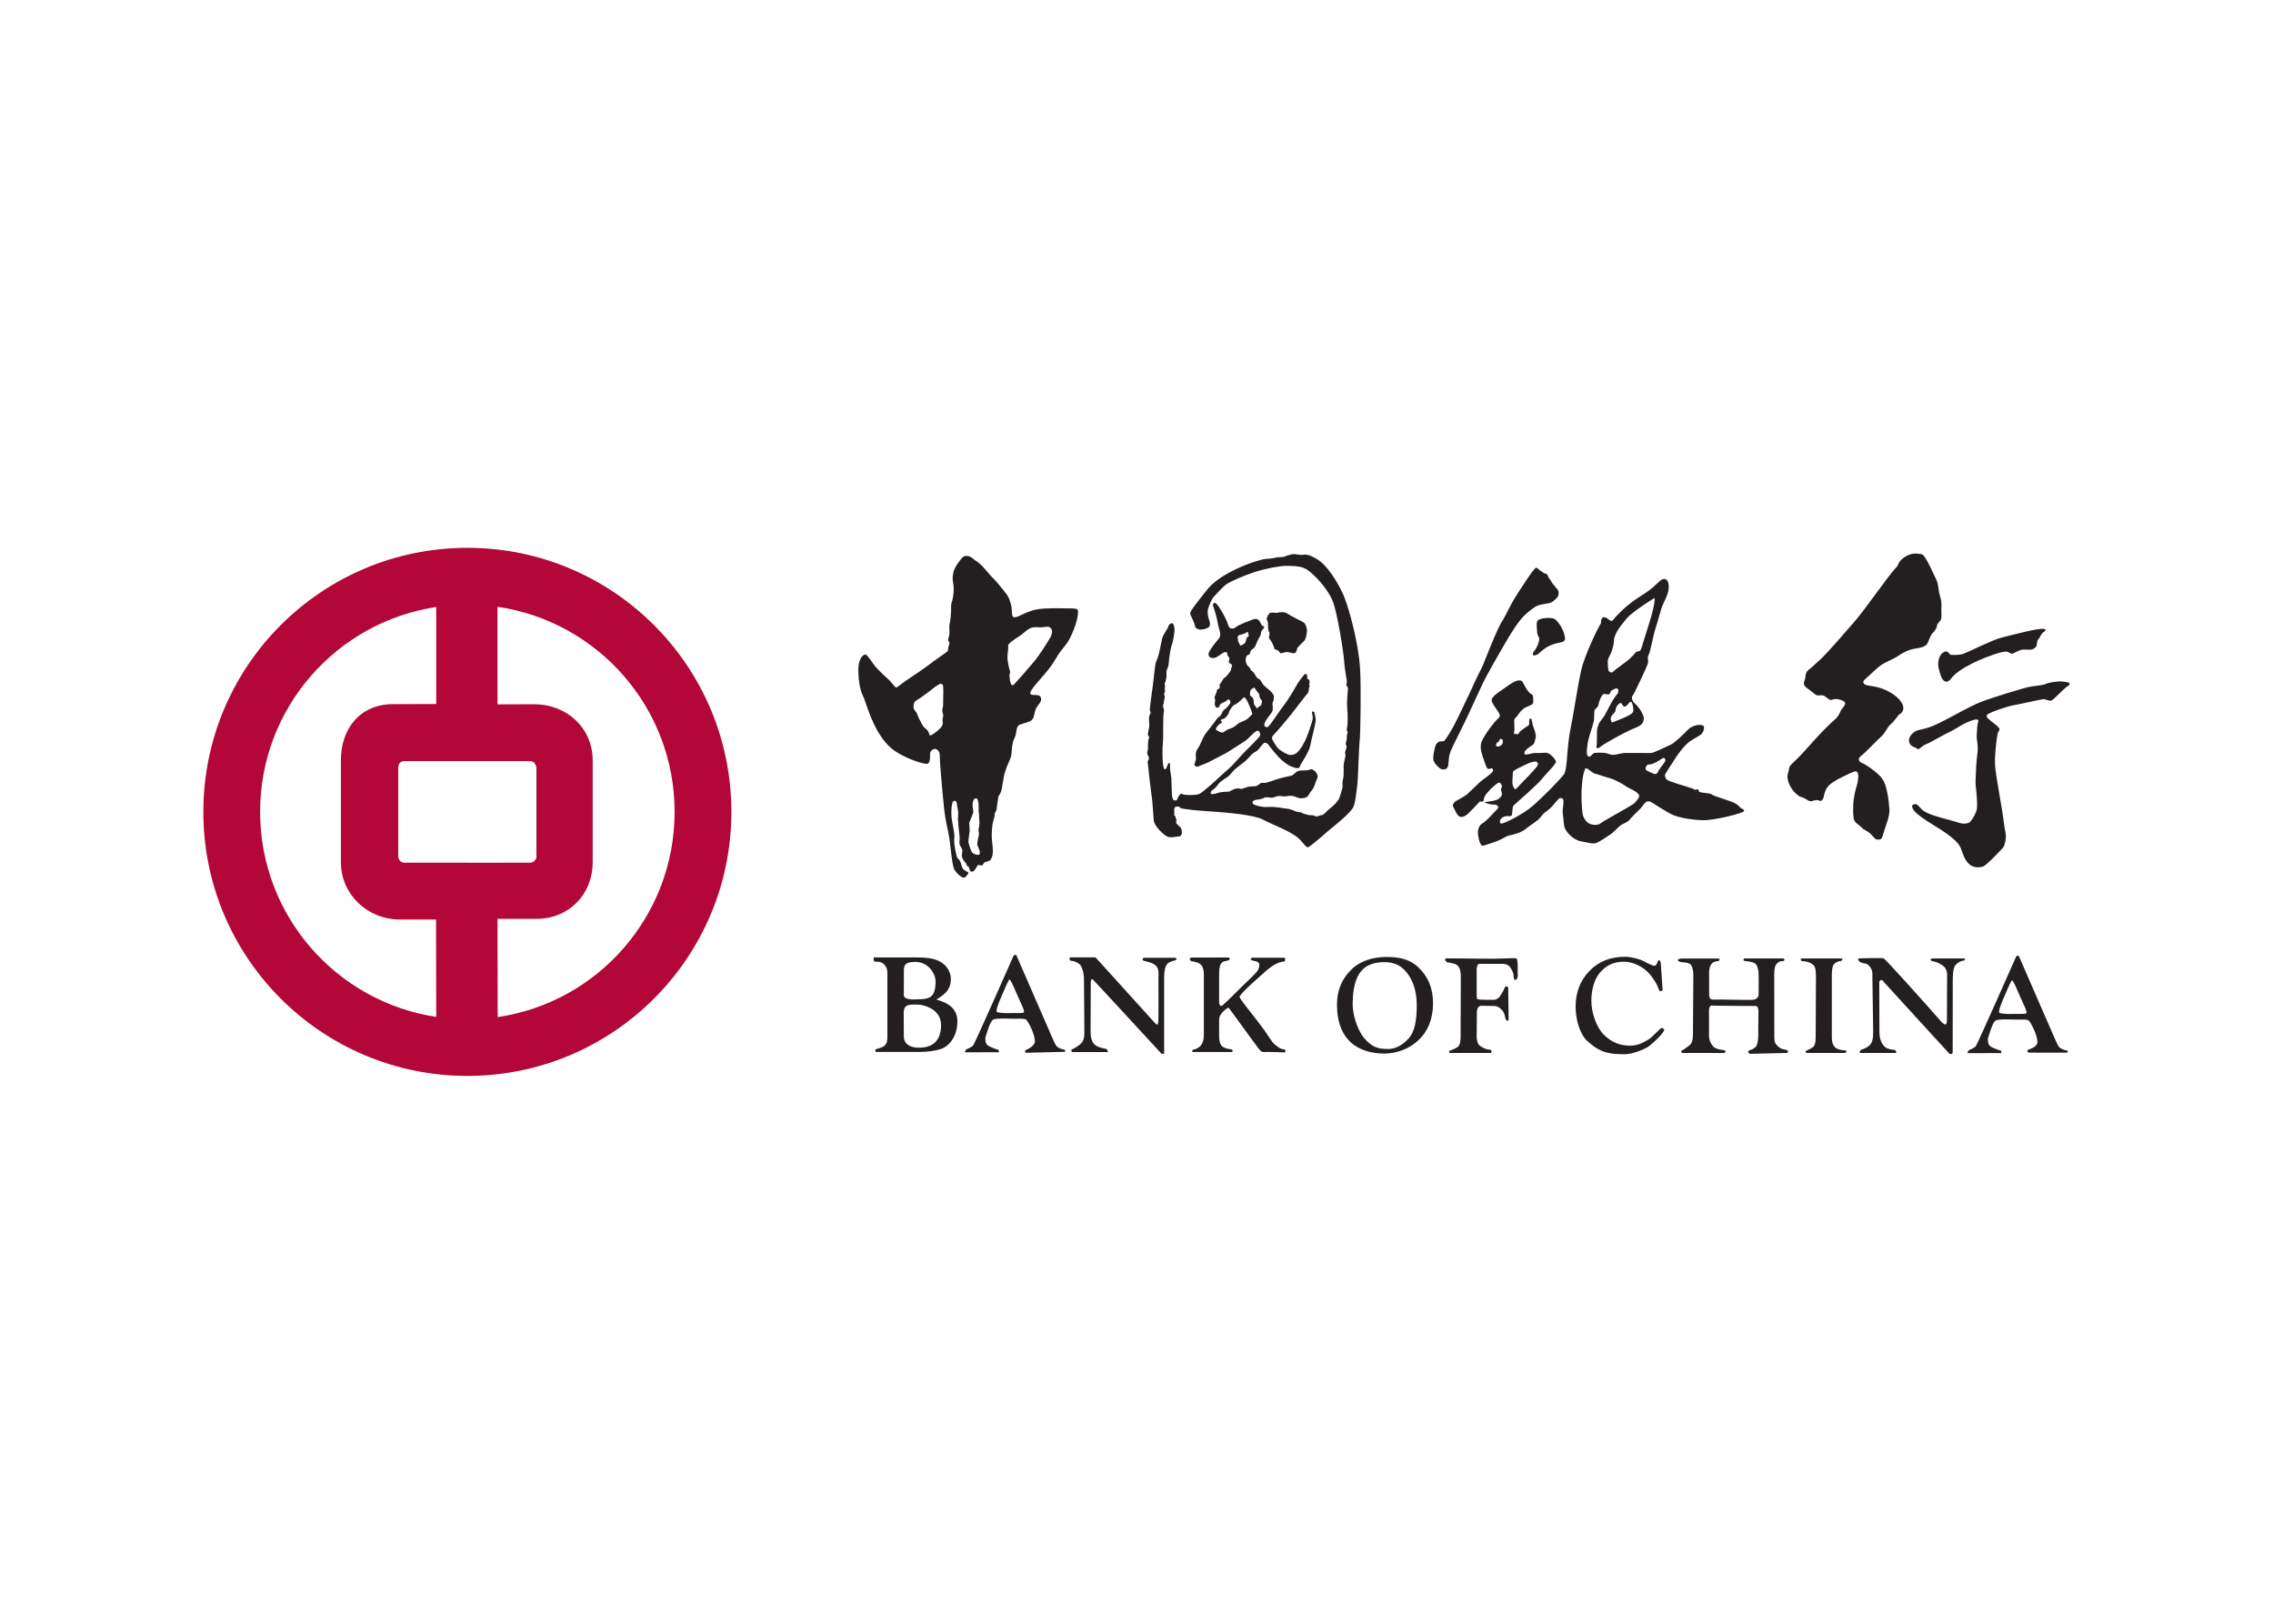
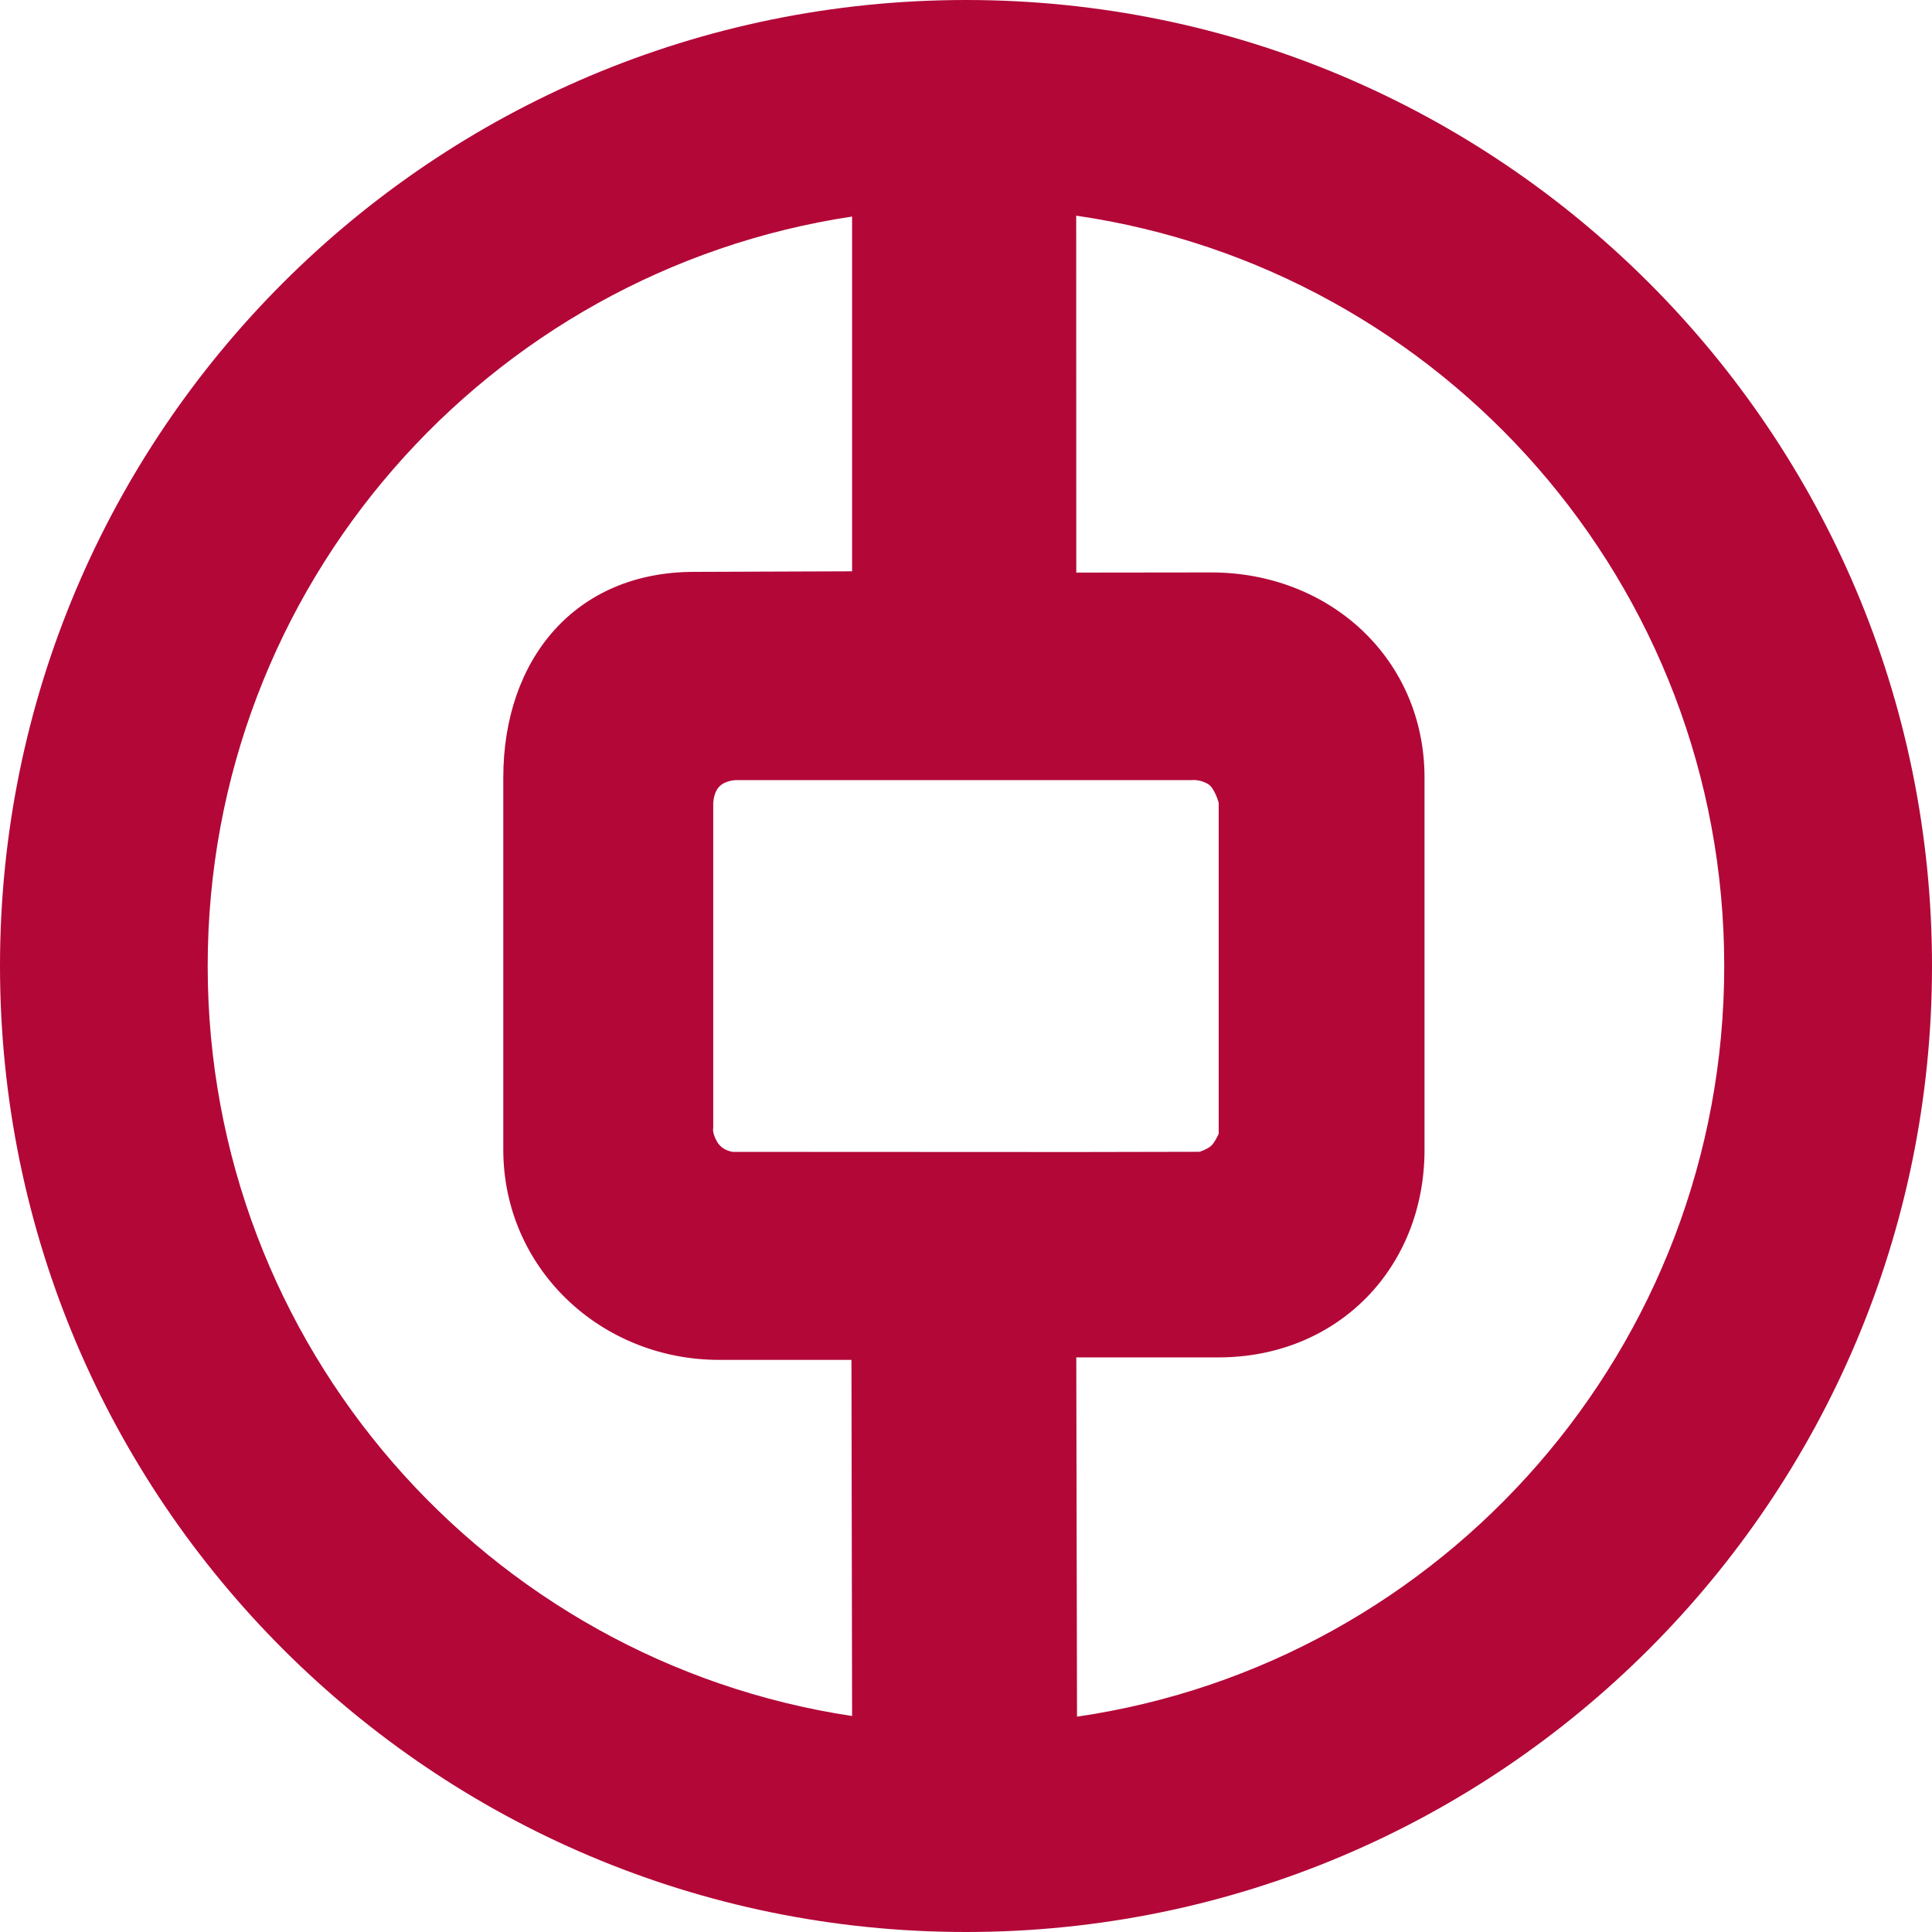
- <svg xmlns="http://www.w3.org/2000/svg" clip-rule="evenodd" fill-rule="evenodd" viewBox="0 0 560 400">
-   <clipPath id="a">
-     <path clip-rule="evenodd" d="m0 0h560v400h-560z" />
-   </clipPath>
-   <clipPath id="b">
-     <path clip-rule="evenodd" d="m50 134.956h460v130.088h-460z" />
-   </clipPath>
-   <path d="m0 0h560v400h-560z" fill="none" />
-   <g clip-path="url(#a)">
-     <g clip-path="url(#b)">
-       <path d="m115.146 134.956c-35.927 0-65.047 29.116-65.047 65.043 0 35.925 29.12 65.045 65.047 65.045 35.923 0 65.045-29.12 65.045-65.045 0-35.927-29.122-65.043-65.045-65.043zm-51.061 65.043c0-25.594 18.829-46.765 43.388-50.463v23.889l-10.637.037c-7.997 0-12.848 5.871-12.848 13.861v25.038c0 7.994 6.553 14.16 14.545 14.16l8.899.003.041 23.981c-24.559-3.705-43.388-24.917-43.388-50.506zm35.357 12.519s-.711-.073-1.065-.69c-.347-.606-.253-.927-.253-.927v-21.721s-.035-.769.386-1.236c.396-.443 1.13-.462 1.13-.462h30.706s.49-.068 1.056.242c.485.26.759 1.284.759 1.284v22.29s-.274.619-.534.835c-.249.212-.752.378-.752.378l-8.126.015zm23.175 38.029-.047-24.191h9.582c7.997 0 13.869-6.001 13.869-13.994v-25.038c0-7.99-6.371-13.825-14.363-13.825l-9.088.009-.004-24.032c24.685 3.595 43.637 24.845 43.637 50.524 0 25.669-18.913 46.95-43.586 50.547z" fill="#b30738" />
-       <path d="m484.692 259.441.287-.657c.193-.198 1.338-.494 1.806-1.079.443-.582 9.972-22.143 9.972-22.143l.584-.148 8.749 20.093c.584 1.324.98 2.217 1.316 2.541.351.308 1.227.684 1.816.737.35.027.147.536.147.536l-9.614-.014s-.637-.487 0-.734c.391-.152 1.936-.622 2.186-1.603.105-.434-.099-1.462-.541-2.635-.306-.826-1.178-2.64-1.665-2.986-.437-.306-2.247-.142-3.91-.191-1.514-.044-3.52-.101-4.153.242-.797.427-1.668 3.739-1.857 4.255-.174.499 0 1.662.439 2.006.735.572 2.2 1.025 2.733 1.175l.148.584zm14.554-9.851c.246-.319-.661-2.114-1.516-4.009-.633-1.414-1.707-4.16-2.051-4.054-.244.071-1.123 2.246-1.806 3.81-.738 1.688-1.631 3.802-1.276 4.152.211.213 1.861.347 3.229.296 1.568-.054 3.199.104 3.42-.195zm-267.573 4.729c.511-2.505-.051-4.156-1.513-5.379-.698-.582-2.554-1.465-4.063-1.465-2.078 0-3.445-.197-3.445 2.12l.023 5.653c0 3.171 3.961 2.834 3.961 2.834 3.228 0 4.646-1.861 5.036-3.763zm62.52 4.202c.036.043 1.224-.296 1.766-1.127.284-.439.633-1.039.633-2.538v-14.959c0-.93-.287-1.825-.683-2.201-.382-.377-.991-.773-2.344-.876 0 0-1.032-.64 0-.927l9.039-.021s.834.261.104.653c-.654.345-1.229.099-1.752.687-.364.409-.584 1.206-.598 2.477v7.39c0 .294.286.727.39.736.485.049.782-.552 1.028-.683.98-.833 2.489-2.462 3.86-3.765 2.456-2.337 3.696-3.553 4.106-4.108.538-.729.641-1.758.347-2.102-.347-.389-1.079-.389-1.714-.586 0 0-.586-.392.095-.633h8.067s.293.731-.147.927c-1.116.103-1.527.34-2.197.685-.643.328-1.978 1.261-3.127 2.394 0 0-5.897 5.073-5.674 5.673.342.925 3.747 4.913 6.061 8.109.992 1.377 1.977 3.093 2.543 3.525.547.395 1.414 1.221 2.15 1.221.854 0 .442.781.442.781s-4.59-.171-5.377-.099c-.541.049-1.187-.93-1.187-.93-1.792-2.345-6.932-9.53-7.316-9.973-.198-.145-2.301 1.419-2.35 2.742v4.348c0 1.306.305 1.97.683 2.35.636.631 2.244.829 2.244.78.743.196.248.688.248.688h-9.727c0 .001-.34-.49.387-.638zm-30.136.01c.659-.253 1.862-1.008 2.327-1.526.439-.517.775-.97.775-2.838 0 0-.099-11.338-.099-13.001 0-1.369-.481-3.179-1.117-3.666-.643-.493-1.401-.798-2.202-.83 0 0-.632-.686.051-.833h6.109l14.474 15.987s.56.699.875.538l.134-.777c.064-1.225.014-10.629.014-10.629 0-1.01.193-2.133-.491-2.917-.875-1-2.617-1.178-3.13-1.368-.391-.146-.391-.587.048-.731h7.725c.538.046.151.586.151.586-.881.244-1.739.437-2.15.976-.489.634-.742 1.587-.742 3.456v18.626h-.647s-15.893-17.266-16.849-18.219c-.435-.44-.584.145-.584.734 0 .584-.043 11.877-.043 11.877 0 1.938.389 3.128 1.625 3.778.481.253 1.725.565 2.282.668.242.051.364.752.364.752h-8.899c-.001-.002-.236-.554-.001-.643zm-26.365.701.287-.661c.198-.195 1.348-.49 1.81-1.076.439-.589 9.968-22.146 9.968-22.146l.593-.148 8.751 20.094c.582 1.319.968 2.217 1.316 2.54.345.311 1.221.685 1.806.736.354.028.152.537.152.537l-9.734.243s-.338-.536.296-.78c.395-.152 1.764-.832 2.004-1.812.112-.437-.099-1.465-.538-2.635-.307-.828-1.169-2.643-1.658-2.986-.438-.307-2.253-.144-3.913-.192-1.518-.048-3.523-.102-4.152.244-.8.428-1.675 3.735-1.86 4.25-.175.502 0 1.663.437 2.004.74.575 2.202 1.03 2.739 1.174l.145.588zm14.564-9.853c.237-.322-.665-2.111-1.514-4.006-.643-1.419-1.711-4.166-2.058-4.061-.247.079-1.123 2.248-1.811 3.812-.74 1.695-1.626 3.804-1.267 4.158.212.207 1.862.338 3.227.294 1.566-.057 3.202.105 3.423-.197zm-21.752-7.467c.019-1.576-.903-3.03-1.913-3.874-.585-.487-1.707-1.075-2.979-1.075-1.761 0-2.92.242-2.92 1.907l-.017 6.205c-.145 1.467 3.368 1.095 3.368 1.095 2.944 0 4.409-.406 4.461-4.258zm-14.817 16.593c1.175-.324 2.037-.613 2.399-1.063.389-.487.524-.796.542-2.118v-15.662c-.008-.938-.25-1.476-.791-2.064-1.051-1.147-2.299-.393-2.488-.83-.147-.326-.104-.915-.104-.915h9.86c2.822 0 4.689.122 6.371.966 1.272.637 2.789 2.148 2.789 4.427 0 3.152-2.543 4.269-3.566 5.003 1.954.538 5.178 1.665 5.178 5.331 0 3.809-2.102 6.209-4.105 6.841-1.375.441-3.091.702-5.05.717h-11.036v-.633zm141.721.209c0 .069 1.22-.391 1.758-.829.387-.319.684-.965.684-2.497l.051-14.809c0-1.238-.155-1.81-.59-2.496-.441-.673-1.517-.828-2.785-1.026 0 0-.924-.683-.273-.964-.072-.012 6.858.037 10.196.085 3.425.055 6.837-.278 7.187-.048.442.296.207 3.587.293 4.205.046.34-.219 1.037-.538 1.076-.391.048-.485-.651-.485-1.076 0-.882-.746-1.9-.929-2.151-.472-.625-1.372-.749-1.805-.749h-5.262c-.467 0-.602-.009-.76.163-.12.158-.322.547-.34 1.028v6.497c0 .391.019.945.241 1.028.546.193 4.057.148 4.057.148.593 0 1.276-.59 1.474-.927.302-.529.808-1.166 1.073-1.96.149-.436.927-.781.927.199 0 .616.103 7.626.103 7.626-.395.539-.734-.146-.734-.146-.265-1.36-.501-1.852-.934-2.296-.408-.446-1.028-.98-1.909-.98l-3.026-.044c-1.125-.101-1.173 1.121-1.224 1.56l-.049 6.26c.049.631.198 1.477.59 1.853.395.345 1.395 1.053 2.734 1.174.644.051.198.769.198.769h-10.172c0-.001-.49-.328.249-.673zm-24.348-19.99c2.164-2.068 5.296-2.966 8.459-2.981 3.163 0 5.785.495 7.963 2.588 2.341 2.251 3.557 5.036 3.576 8.801 0 3.813-1.23 6.923-3.671 9.189-2.165 2.009-5.219 3.203-8.315 3.219-3.3 0-6.463-.89-8.648-3.123-2.201-2.266-3.013-5.304-3.03-8.899 0-3.744 1.295-6.509 3.666-8.794zm3.031 17.009c1.94 2.206 3.28 2.686 5.961 2.686 1.861 0 3.733-1.094 5.185-2.828 1.221-1.467 1.81-4.059 1.81-7.876 0-3.833-1.06-6.386-2.493-8.161-1.663-2.055-3.464-2.524-5.525-2.54-2.095 0-4.202.536-5.576 2.099-1.496 1.707-2.175 4.433-2.196 8.165 0 3.697 1.755 7.235 2.834 8.455zm122.652 2.789c0 .05 1.565-.49 2.153-1.367.363-.554.599-1.077.599-2.935l-.208-14.615c-.099-1.127-.947-1.914-1.318-2.105-.487-.244-1.287-.187-1.715-.537 0 0-.978-.728-.148-.88-.062.025 5.916-.193 5.997.025.652.416 9.99 10.778 13.855 15.228 1.272 1.512 1.759 1.268 1.706-.198l.053-10.946c0-1.566-.785-2.109-1.122-2.351-.714-.507-1.376-.878-2.547-1.084 0 0-.976-.331 0-.65h7.677c.538-.026.538.416 0 .561-.683 0-1.507.553-1.95 1.071-.449.521-.669 1.685-.669 3.54l-.023 17.875c-.045.833-.831.394-.831.394s-14.562-15.891-16.298-17.832c-.023-.019-.269-.503-.692-.196-.263.188-.296.281-.269.717l.044 11.981c0 1.927.662 2.983 1.227 3.567.364.379.963.695 2.25.83.782-.045.64.775.64.775l-8.945.008c.002.002-.153-.684.534-.877zm-13.588.238c.343-.092 1.083-.499 1.518-.826.41-.329.639-.979.655-2.356l.073-15.096c-.05-.98-.05-2.153-.535-2.641-.713-.709-1.509-1.011-2.96-1.084 0 0-.612-.331 0-.65h9.708c.777.126-.104.65-.104.65-.778.01-1.405.42-1.707.792-.445.533-.427 1.63-.495 2.445v15.584c0 1.359.454 2.16.887 2.503.407.311.901.564 2.344.686.928.145 0 .631 0 .631l-9.384-.006c-.736-.236 0-.632 0-.632zm-30.502-.091c-.062.007 1.46-.989 1.803-1.371.346-.359.637-.964.637-2.491l.099-14.571c0-1.255-.255-1.959-.541-2.442-.34-.589-1.136-.678-2.442-.78 0 0-1.861-.443-.147-.882h9.14c.984.048.154.627.154.627-.739.01-1.327.255-1.695.705-.327.418-.651 1.164-.58 2.459v5.154s-.071 1.224.998 1.173c1.571-.07 8.593.133 9.677.051 1.276-.097 1.517-.879 1.517-1.468.05-1.464 0-4.76 0-4.76 0-1.256-.336-2.213-.71-2.609-.382-.372-1.221-.598-2.533-.704-.913-.135-.278-.65-.278-.65l9.728.009s.49.552-.292.651c-.784-.051-1.103.305-1.495.694-.381.38-.57 1.19-.57 2.459l.014 15.518c0 1.274.25 1.679.637 2.055.376.341.796.935 2.097 1.077.683.096.98.779.198.828l-8.899.198s-1.173-.538.148-.98c0 .051 1.026-.339 1.421-.975.256-.428.439-1.564.439-2.348 0 0 .051-5.424.051-6.261 0-.581-.198-1.363-.98-1.219 0 0-9.538-.025-10.315-.099-.538-.045-.884.244-.884 1.272v6.16c0 1.27.682 2.311 1.076 2.689.383.361 1.088.71 2.4.832 1.124.148.287.732.287.732l-10.398-.008c.001-.001-.596-.528.238-.725zm-9.733-21.901c1.24.644 2.25 1.168 2.79 1.125.335-.035.61-.715.727-1.125.544-.736.738.584.738.54l.435 6.594s-.435.642-.877 0c-.462-1.565-1.687-3.286-2.54-4.202-1.273-1.371-3.572-2.744-6.017-2.788-2.781-.048-4.711 1.094-6.157 2.884-1.224 1.516-1.956 4.061-1.956 6.7 0 3.123 1.325 6.748 3.181 8.505 1.8 1.706 3.728 2.569 6.258 2.59 1.819 0 2.847-.495 4.397-1.371.877-.478 2.066-1.77 3.126-2.782.633-.538.98.195.98.195.099.534-1.922 2.645-3.567 3.958-1.226.98-4.403 2.105-6.014 2.105-3.779 0-5.962-.197-9.29-3.18-1.879-1.688-2.929-5.182-2.95-8.531 0-3.423 1.089-6.295 3.247-8.629 2.272-2.443 5.228-3.66 8.907-3.66 1.27 0 3.365.436 4.582 1.072m-96.021-67.354c.152-.288.192.245.915 1.037.726.787.279 1.03.711 1.665.431.645.435.302.326 1.035-.101.727-.245.58-.892 1.109-.639.521-.098.287-.729-.352-.623-.643-.076-1.564-.699-2.109-.63-.543-.678-.543-.526-1.419.158-.876.739-.674.894-.967zm-2.471 2.41c.297-.191.822.694 1.203 1.626.372.931.378.733.707 1.764.331 1.032.237.54-.603 1.504-.844.971-1.962.855-3.096 1.867-1.136 1.012-1.626.713-2.654 1.433-1.033.72-.885.479-1.757.127-.876-.352-.822-.601-.228-1.324.589-.723.494-.334.935-.718.443-.388-.53-.446-.043-.832.495-.382.438.151 1.229-.713.793-.872.557-1.024.853-1.555s.646-1.161 1.485-1.545c.834-.378 1.678-1.443 1.969-1.634zm6.424-20.805c.292-.141.93-.131 1.609-.029.4.065-.297-.102 1.418-.177.876-.037 1.362.408 2.14.856 1.819 1.053 3.097 1.421 3.487 1.997.334.485.59 1.437.461 2.152-.104.581-.163 1.704-.908 2.329-.637.543-1.01 1.038-1.329 1.353-.301.29-.189 1.165-.706 1.355-.633.238-1.118-.205-1.895-.215-.836-.014-1.475.467-1.716.218-.175-.179-.364-.478-.67-.688-.291-.2-.724-.055-.777-.402-.089-.54-.768-1.974-1.29-2.502-.194-.198.296-1.226.023-1.565-.293-.347-.238-.883-.284-1.223-.043-.356-.04-.653-.034-1.026.005-.34-.45-.886-.23-1.32.152-.288.377-.956.701-1.113zm-7.907 6.145c-.18-.929.891-.669 1.871-1.196.986-.527.491-.387.779.395.285.787-.295.05-.552 1.12-.251 1.07-.251.876-.943 1.358-.688.473-.589-.056-.919-.599-.335-.544-.047-.148-.236-1.078zm-11.716-5.894c-.198-.458 1.002-2.04 4.169-6.001 2.815-3.517 8.663-5.851 11.064-6.695.513-.184 2.21-.678 2.795-.802.441-.091 2.219-.167 2.637-.309.835-.28 2.236-.179 2.494-.31.609-.292 1.253-.458 1.961-.61.814-.172 1.852.267 2.587.128 1.429-.264 2.553.55 3.352.971 2.762 1.45 5.777 6.562 6.913 9.455 1.137 2.893 3.474 11.024 3.882 17.668.265 4.267.104 15.421-.06 17.13-.296 3.043-.42 10.189-.633 11.556-.252 1.649-.443 4.489-1.041 5.506-1.106 1.879-5.598 5.23-6.569 6.113-.788.726-4.186 3.683-4.581 3.658-.49-.035-1.06-1.04-2.125-2.077-1.895-1.855-6.835-3.599-8.921-4.745-2.047-1.131-8.758-1.755-12.859-2.013-2.925-.181-7.408-.575-7.553-.92-.161-.386-.485-.252-.929-.259-.4-.002-.44.488-.538.677-.155.291.193.149.039.979-.161.828.235.294.324.98.095.688.387.395.134 1.026-.246.633 1.017 1.088 1.249 1.774.281.814.267 1.857-.605 1.895-.947.043-1.775.416-2.785.064-.734-.255-3.242-2.528-3.369-3.95-.113-1.209-.279-4.008-.377-4.882-.18-1.559-.765-5.669-.93-7.722-.177-2.054-.372-1.616.026-2.442.401-.823-.623-.947-.27-2.05.256-.784-.07-2.285.382-3.263.203-.439-.323-.439-.283-.885.061-.589.113-.976.265-1.558.122-.448.06-.977.023-1.807-.039-.83-.034-1.172.32-1.756.211-.361-.193-.541-.136-1.266.032-.424.541-4.246.75-5.705.217-1.453.535-5.335.805-5.846.75-1.405 1.178-4.571 1.485-5.695.325-1.182 1.362-2.242 1.602-3.154.104-.386.735-.719.985-.567.336.202.475 1.229.471 1.614-.009.571-.386 3.038-.63 3.556-.306.63-.629 2.913-.674 3.264-.094.608-.117 1.315-.17 1.752-.058.44-.355 1.024-.508 1.507l-.021 1.61c-.15.535-.103.881-.356 1.313-.237.419.135.831-.014 1.174-.189.42.184.832-.111 1.313-.31.503.206.616.035 1.27-.208.784-.171 1.416-.369 1.8-.197.389.369.902.175 1.617-.255.973-.08 6.497-.231 7.611-.164 1.117-.108 4.632.024 5.271.094.439.132 1.318.523 1.27.485-.053.57-1.633 1.041-1.544.297.053.104.954.18 1.56.136 1.128.046.168.315 2.153l.142 4.202c.184.686.083 1.315.814 1.325.633.009.396-.484.894-1.109.493-.632.526-.724.93-.43.339.249 2.729.227 3.512.094 1.012-.181 1.715-1.017 2.413-1.534.835-.623 4.091-3.708 5.722-5.104.738-.63 2.771-3.041 3.563-3.813 1.31-1.276 3.337-3.385 3.652-3.76.25-.291.354-.681.066-1.221-.17-.327-.434-.396-.778-.203-.844.471-1.922 1.877-2.762 2.408-1.467.923-3.314 2.173-4.332 2.776-1.127.665-2.752 1.428-3.78 2.001-1.33.745-2.822 1.226-3.046 1.332-.489.241-.664.384-1.119.032-.387-.294-.269-.119.112-1.364.258-.828-.399-1.73.528-2.921.593-.773 1.155-2.766 2.097-3.926.335-.418 2.155-2.686 2.527-3.291.302-.48.899-.747.989-.91.302-.592.675-1.314.849-1.411.617-.321 1.236-1.237 1.329-1.35.207-.232.284-.384.159-.776-.051-.149-.362-.694-.734-.252-.391.481-1.122.618-1.419.812-.551.355-.405 1.021-.943 1.061-.791.062-.718-1.229-.617-1.663.126-.513-.283-.642-.035-1.178.581-1.225.41-1.359.562-1.598.147-.246.282-.058.588-.433.199-.246-.184-.587.058-.881.503-.584.646-1.284 1.145-1.598.541-.332 1.483-1.59 1.582-1.928.125-.419.166-.844.31-1.27l-.724-.494c-.242-.297-.042-.49.058-1.026.055-.29-.524-.644-.52-1.03.005-.442-.046-.635-.58-.593-.538.04-1.711 1.255-2.649 1.433-.984.181-1.758-.514-1.254-1.48.62-1.205 2.084-2.95 2.38-3.296.441-.494.356-.963.311-1.453-.046-.502-.499-1.615-.649-2.795-.086-.683-.831-3.215-.982-3.521-.094-.195-.315-.803.256-1.024.246-.096.731.447 1.064.939.509.744 1.294 2.116 1.528 2.608.296.61.58 1.233.713 1.714.092.347.329.982.819 1.04.48.05.782.006 1.079-.283.502-.49 3.103-1.512 4.218-1.902.538-.187.835-.283 1.41.069.328.195.722 1.327.915 1.423.395.209.584.157.48.449-.067.191 0 .093-.492.677-.499.577-.064.78-.554 1.56-.502.771-.907 1.835-1.109 2.318-.193.473-.642.676-.985 1.019-.4.387-.26.922-.452 1.019-.614.296-.599.202-.792.625-.197.433-.305 1.113.175 2.003.235.44.674.541.764.886.18.655.63.642.872.985.409.596.333.558.57.939.436.685.382.397.922.788.336.245.619 1.035 1 1.431.635.642 1.451 1.138 2.031 1.83.467.555.482.836.424 1.323-.089.823.093.343-.207.922-.221.435-.014 1.026-.019 1.319-.004.54-.008.926-.354 1.414-.352.481-1.339 1.739-1.541 2.224-.168.403-.305.823-.108 1.021.264.276.48.398.826.161.625-.44 2.479-3.483 4.066-5.518.848-1.081 2.591-3.97 2.991-4.745.408-.796 1.639-2.294 1.886-2.613.148-.193.585-.189.679.154l.034.835c.136.262.485.101.535.538.04.442.086.637-.061.876-.113.189.273.29.044.685-.203.343.036 1.027-.509 1.655-.777.894-2.687 3.428-3.474 4.45-1.088 1.403-4.26 5.168-4.75 5.604-.269.229-.593.743-.453 1.067.237.541 1.145 2.062 1.678 2.507.688.573 2.126 1.438 2.765 1.451.75.009 1.244-.211 1.518-.422 1.18-.916 2.128-2.904 2.532-3.876.561-1.349 1.471-4.131 1.523-4.563.083-.686-.227-1.424-.174-1.667.069-.3.489-.237.584.06.122.39.23 1.124.319 1.611.157.813-1.078 4.966-1.294 6.378-.265 1.707-2.325 4.618-2.503 5.049-.104.239-.058.63-.548.67-.57.055-.777-.107-1.117-.203-1.268-.36-2.332-1.251-3.145-1.995-.824-.74-2.75-3.107-2.992-3.502-.174-.295-.814-.738-1.111-.495-.537.434-1.338 1.635-1.734 1.927-.303.225-.897.458-1.231.813-.494.532-1.085 1.21-1.674 1.737-.442.393-2.323 1.78-2.667 2.118-.541.532-1.188 1.399-1.583 1.687-.395.29-1.72 1.1-2.116 1.54-.443.483-1.069 1.47-1.585 1.686-.342.14-.786.719-.451 1.017.339.296 1.47-.218 2.2-.358.581-.111 1.467-.132 2.106-.171.386-.032.75-.442 1.661-.715.791-.233 1.32.112 1.663.02.426-.115.687-.283 1.375-.471.765-.207 1.806-.074 2.245-.262.315-.14.302-.239.89-.626.382-.25.893-.018 1.316-.128.862-.226 1.713-.493 2.55-.801.811-.296 3.43-.933 3.82-.976.373-.042.935-.866 1.571-1.103.81-.301 2.351-.024 2.983-.404.377-.226 1.24.271 1.644.998.529.934-.067 1.412-.212 1.948-.39 1.343-.758 1.946-1.202 2.427-.451.48-.608 1.357-1.338 1.55-.842.207-1.281.331-2.197-.081-1.649-.755-2.539-.032-3.51-.236-1.45-.313-2.008.413-2.691.351-.34-.023-1.438-.206-1.755-.016-.95.549-1.713.416-2.351.605-.534.156-.735.673-.448.922.504.427 2.182.855 3.553.773 2.192-.127 3.8.34 4.681.402 1.312.087 2.233.805 2.871.814.718.006 1.02.352 1.748.556.485.139 1.069.311 1.607.263.59-.041 1.033.402 1.264.308.885-.329.887-.251 1.373-.373.391-.09 1.186-1.113 1.724-1.489.694-.482 2.126-1.832 2.422-2.658.31-.841.41-1.212.711-2.286.264-.902-.127-.973.228-2.434.314-1.262-.005-3.316.248-4.096l.256-1.171c.207-.591.004-1.03-.032-1.265l.405-1.315c.004-.339-.378-.64-.125-1.319.313-.857.067-1.759.313-2.046.249-.292-.277-.782-.128-1.224.228-.66.246-3.372.103-4.779-.167-1.76.096-4.152.16-5.03.031-.446-.574-.785-.376-1.173.274-.529-.028-1.366-.118-2.05-.121-.913-.409-2.59-.448-3.616-.064-1.756-1.705-11.969-2.751-14.579-1.463-3.682-5.378-7.534-6.976-8.237-1.527-.673-3.507-.581-4.77-.597-.979-.014-4.453.535-7.537 1.517-2.742.877-5.67 2.234-6.626 2.8-1.129.669-2.412 2.217-3.262 3.082-.904.944-1.14 2.065-1.393 2.571-.695 1.41.009 3.175.154 3.662.232.832.025 1.418-.315 1.561-.764.315-.439.334-1.86.511-.464.058-1.317-.354-1.36-.697-.107-.848-.85-2.26-1.227-3.138m216.173 17.768c-.818.447-3.312 3.228-3.949 3.513-.616.276-1.503-.403-2.044-.315-1.424.223-4.812 1.035-7.196 1.472-2 .365-5.332 1.607-6.222 2.072-.637.331-.661.785-.305 1.118 1.209 1.136 2.223 1.683 2.803 2.426.39.504-.207.727-.364 1.558-.193 1.009-.849 5.793-.542 8.387.273 2.264 1.459 9.078 1.773 10.955.269 1.663.509 3.936.721 4.791.299 1.199-.136 3.319-.58 3.804-1.635 1.771-4.205 4.386-4.892 4.623-1.035.359-2.395.311-3.361-.481-1.258-1.031-1.724-2.901-2.101-3.877-.65-1.684-2.499-2.965-3.812-3.908-2.301-1.667-7.362-4.236-8.12-6.051-.109-.257-.284-.789.257-.976 1.014-.356 1.499.899 2.178 1.394 1.279.941 2.376 1.2 3.301 1.502 1.45.481 4.052 1.122 4.668 1.327 1.477.49 2.236.715 3.365.338.764-.257 2.034-2.661 2.098-3.689.143-2.484-.424-5.422-.362-6.641.182-3.507.104-4.163.472-6.826.271-1.951-.25-3.419-.188-4.296.073-1.091.082-2.687.381-3.46.249-.653-.551-.619-1.117-.453-2.696.796-3.954 2.047-6.284 3.142-1.621.762-4.519 2.536-5.702 2.955-.821.302-1.481 1.447-1.962 1-.545-.503-1.318-.356-1.79-1.242-.695-1.29.42-2.482 1.309-3.008 1.17-.694 2.241-.264 5.83-2.026 3.583-1.762 7.466-4.106 10.359-5.24 2.83-1.115 10.539-3.427 11.666-3.666 1.117-.244 3.566-.464 3.958-.636 1.518-.666 2.889-.646 3.375-.737.675-.13 1.655.114 2.244.168.71.073.917.556.135.984zm-30.453-8.423c1.035-.527 1.313.696 1.658.702 1.018.011 1.94.128 3.222-.297.977-.336 7.165-3.431 9.266-3.945 3.602-.871 8.625-2.283 10.377-2.169.591.04.633.449.04.785-.66.378-.844 1.308-1.387 1.835-.352.346-.207 1.415-.514 1.799-.354.473-.885.724-1.518.715l-1.705-.018c-.725-.009-2.171.913-2.7 1.039-.193.046-.692-.375-1.164-.501-1.118-.303-5.365 1.384-7.009 2.107-1.715.764-4.765 2.266-6.293 3.881-.593.625-1.2 1.793-2.162 1.242-.881-.499-1.239-2.507-1.473-3.387-.204-.765-.101-3.043 1.362-3.788zm-5.512-24.084c.925.157 2.632 4.326 3.589 6.193.306.608.508 1.579.692 3.134.089.733.755 2.109.584 3.767-.081.826.161 2.317-.129 3.019-.207.488-.988.964-.992 1.652-.01.405-.652 1.308-1.048 1.692-.626.601-1.008 2.195-1.407 2.719-.741.963-2.622.931-3.966 1.314-.985.284-2.169.907-3.2 1.623-1.028.722-2.884 1.364-4.171 2.242-.984.672-3.006 2.698-3.6 3.178-.411.329-1.114.886-.457 1.459.678.596 2.582.273 5.156 1.429 1.699.763 3.194 1.803 4.057 3.222.718 1.177.363 2.207-.423 2.681-.633.381-1.063 1.518-2.419 2.652-.689.579-1.188 2.053-2.285 2.995-.839.722-3.876 3.955-5.034 4.82-.637.485-.628 1.283.419 1.665.97.355 3.983 2.48 4.977 3.919 1.056 1.523 1.523 4.809 1.716 7.487.126 1.762-1.084 4.432-1.592 6.281-.251.919-.435 1.314-1.625 1.099-.304-.054-.844-.773-1.348-1.288-.722-.736-1.73-1.035-2.226-1.585-.58-.643-1.38-1.009-1.785-1.632-.481-.738-.425-4.119-.175-5.617.207-1.267.405-2.159.721-3.116.255-.776.749-3.328-.198-3.517-.541-.099-2.558.998-3.635 1.52-1.195.582-2.557 1.382-3.15 2.061-.664.752-1.046 1.791-1.152 2.574-.102.763-.643 1.292-.988 1.108-.725-.398-1.443-.058-1.956.073-.727.187-1.213-.482-2.038-.807-1.412-.555-.766-.127-1.991-1.148-.769-.645-2.489-3.167-1.838-4.947.351-.976.013-1.421 1.007-2.334 2.403-2.231 3.342-3.473 5.782-6.128 1.284-1.398 3.462-3.668 4.798-4.772.534-.448 1.032-1.244 1.437-2.18.251-.58 1.661-1.634.759-2.236-.971-.644-2.219-.715-2.925-.425-.684.283-1.132-.506-1.942-.952-.726-.401-1.536.143-2.092-.267-.679-.499-1.015-.846-1.64-1.288-.588-.416-1.683-1.014-1.151-2.116.401-.823.069-2.001.957-2.672 1.139-.863 1.923-1.732 2.718-2.406 1.528-1.299 5.737-6.177 8.559-9.414 2.969-3.408 8.436-11.51 10.56-13.684.449-.456.256-1.521 2.524-2.701 1.376-.713 2.461-.534 3.566-.346m-65.808 10.764c.179.828-.545 3.902-1.408 6.526-.862 2.619-1.061 3.495-1.829 5.882-.34 1.061-1.028.57-1.423 1.01-.444.48.541-.387-1.338 1.444-1.136 1.108-3.535 2.59-4.191 3.317-.34.386-1.07.184-1.212-.55-.085-.483-.083-.931-.122-1.907-.028-.828.702-1.851.863-2.281.25-.684.66-2.045.669-2.923.018-1.661 1.801-3.88 3.19-5.523 1.382-1.642 6.801-4.995 6.801-4.995zm-8.67 26.008c.736-.534.674.886 1.361.748.43-.085.791-.616 1.083-.957.247-.296.62-.506.872.739.138.685.265 1.331-.122 1.805-.593.72-3.981 1.948-4.565 2.187-.417.168-.547.347-.727-.497-.231-1.073 1.041-1.646 1.101-2.131.099-.893.394-1.463.997-1.894zm7.331 15.024c.685.106 2.452-.895 3.192-1.47.532-.423 1.022.203.725.737-.324.572-1.493 1.933-1.738 2.566-.149.368-.547.626-.84.524-.654-.234-1.288-.518-1.898-.85-.68-.389-.07-1.606.559-1.507zm-15.726 1.029c.232-.539 1.598 1.046 2.47 1.252.938.219 1.999.661 3.163.966 1.602.417 3.302 1.358 4.514 2.202.831.577 1.941.802 2.907 1.791.358.368.232.878-.064 1.217-.341.393-.547.871-1.19 1.303-1.667 1.128-7.219 4.061-7.959 4.685-.943.801-2.737.357-3.322-.187-.51-.48-1.05-1.213-1.193-2.209-.224-1.567-.328-4.495-.216-5.907.107-1.333.135-3.366.89-5.114zm-17.821.807c.005-.343 1.765-1.15 2.745-1.626.952-.46 1.819-.858 2.649-.945.419-.047.89.317.725.841-.253.824-4.057 4.489-5.391 5.936-.283.309-.825-.791-.858-1.474-.042-.784.12-1.99.13-2.732zm-3.029-8.14c.545-.062.768.719.325 1.37-.297.437-1.123.669-1.321.422-.324-.408-.036-.778.454-1.121.435-.292.151-.625.542-.671zm4.373-14.394c.975-.082 1.004.378 1.069.451.243.302.771 1.536 1.15 1.966.337.396.6.849 1.157 1.042.293.096.325 1.419.267 2.006-.06.627-1.6.887-2.36 1.478-.494.389-.782.695-1.085 1.113-.4.529-.499.821-1.045 1.302-.448.4.099 2.503-.237 3.464-.152.436.435.395.926.403.238.004.323-.456.639-.725.398-.335 1.481-1.111 2.021-1.435.398-.244-.116-1.571.458-1.707.396-.092.422 1.35.666 1.911.187.442.82 2.082.646 2.741-.158.585-.265 1.233-.459 1.61-.201.381-2.559 1.396-2.323 2.406.141.589 1.886-.237 2.782-.16.682.059 1.985-.076 2.591-.065.579.007 1.711.875 2.362 2.029.338.591-2.065 2.696-3.324 4.308-1.24 1.594-6.069 5.679-7.056 6.643-.508.497-.174 2.296-.57 2.534-.476.287-.89.004-1.413.126-.392.095-1.071.362-1.282.818-.198.436-.24.781.137.975.48.249 5.589-2.323 8.054-4.533 2.583-2.321 6.118-5.884 7.417-7.531.989-1.252.615-6.575 1.757-11.785.521-2.395 1.68-10.129 2.505-13.781.949-4.172 4.214-10.65 4.83-11.608.246-.382-.018-.762.211-1.118.251-.386.35-.68 1.222-.278.354.166.918.841 1.259.704.768-.327-.396.331 2.371-2.37 2.766-2.697 5.423-4.032 6.9-5.137 1.474-1.107 2.465-2.362 3.204-2.693.604-.272 1.179-.012 1.405.607.239.634.297 1.566-.032 2.73-.205.732-.746 1.756-1.406 3.3-.26.612-1.06 3.71-1.625 5.401-.576 1.683-1.25 5.712-1.649 6.421-.593 1.062.107 1.322-.313 2.483-.14.376-.918 2.153-1.408 3.154-.503 1.021-1.958 4.225-2.254 4.513-.372.368-.112 1.15.085 1.465.232.391 1.576 1.225 2.494 3.45.282.683.193 1.393-.369 2.137-.395.535-1.997 1.042-2.898 1.483-1.177.568-5.895 2.951-7.47 4.253-.345.285-.919.212-.777-.303.255-.925-.053-3.757.302-4.734.519-1.435.301-.872 1.495-2.518.634-.879 1.954-4.076 3.387-5.667.138-.154.43-.973-.032-1.271-.39-.249-.876.264-1.374.421-.291.094-.351.825-.692.97-.526.217-1.032-.326-1.514.079-.346.29-.979 1.684-1.105 2.624-.053.389-.719.901-.895 1.159-.201.292-.072 1.56-.18 2.44-.128 1.062-1.132 3.775-1.377 4.911-.155.731-.455 2.36-.378 3.311.039.543.283.92.669.84.444-.092.75-.844 1.185-.908.541-.094 2.291-.12 3.068.082.364.094 1.026.55 2.197.318.669-.129 1.704-.414 2.492-.405.782.006 4.587.004 6.201.023.585.009 3.876-1.613 4.905-2.084.85-.392 2.896-2.314 4.291-3.758.793-.814 2.654-1.378 3.625-.928.494.231.188 1.679-.566 2.238-.59.433-2.012 1.194-2.705 1.675-1.105.771-2.875 2.962-3.714 4.393-.396.683-1.691 2.518-2.337 3.682-.129.226-.134.803.377 1.322.475.495 4.515 1.569 6.409 2.224.172.06.438.399.828.256.265-.097.637-.233.679.449.016.326 2.668.402 2.968.626 1.02.74 4.908 1.612 6.171 2.417.481.297.631.421 1.061.936.287.348 1.021.329.922.84-.108.541-7.602 2.394-10.278 2.265-2.306-.105-4.681-.393-6.873-1.154-1.941-.672-5.665-3.489-6.201-3.494-.881-.009-.786.188-1.378.764-.163.16-.469.703-.894 1.113-.49.481-2.22 2.175-2.569 2.652-.499.678-1.672.943-2.409 1.532-.543.436-1.582 1.593-2.223 2.021-1.178.794-2.654 1.776-3.535 2.156-.9.383-2.48-.195-3.804-.389-1.465-.21-3.253-1.744-3.916-3.077-.401-.782-.383-2.744-.59-3.91-.136-.782.485-3.188-.009-3.507-.674-.449-1.033.061-1.366.418-.543.577-1.196 1.695-2.916 2.894-.764.526-.768.896-1.633 1.736-.644.628-2.144 1.52-3.2 2.398-1.037.866-2.906 1.392-4.118 1.611-.444.078-1.663.834-2.36 1.14-.637.29-2.668.996-3.922 1.369-.784.234-1.155-1.474-1.334-2.65-.18-1.178.274-2.39.967-2.769 1.145-.642 2.96-2.749 3.948-3.811.251-.271-.26-.909-.721-.884-1.61.076-2.63-.619-2.63-.619 1.179-.183 3.172-.245 3.874-1.124.11-.138.443-.435.443-.828.01-.573-.175-.711-.225-1.074-.048-.279.329-.759.203-1.026-.139-.292-.416-.985-.915-.687-1.027.602-2.791 2.36-3.262 3.275-.297.582-.359 1.214-.359 1.214-.296.293-.828.04-.828.04-.937.965-2.426 2.605-3.162 3.232-.552.469-1.302.807-1.914.512-.722-.347-1.208-1.867-1.532-2.359-.287-.442.113-1.072.557-1.362.665-.427 2.403-1.333 2.897-1.77.544-.474 2.867-2.793 3.41-3.221.867-.699 2.072-1.48 2.76-2.215.494-.531-.118-1.18-.476-.883-.296.238-.734.134-.927-.303-.472-1.107-1.462-3.827-1.451-4.852.004-.635.014-.987.262-1.557.754-1.747 3.251-5.017 4.025-5.614.736-.578.297-1.125.072-1.56-.292-.543-1.735-2.318-1.677-2.954.087-.938 1.484-1.78 2.868-2.743 1.372-.965 2.757-2.023 3.728-2.107zm4.67-14.634c.35-.726 2.744-.892 3.819-.683.965.191 2.129 2.098 2.498 3.006.239.591.646 1.834.462 2.3-.251.633-1.263.631-2.255.902-.351.092-1.271.423-1.913.756-.837.428-1.856 1.325-2.22 1.679-.396.383-1.055.561-1.375.474-.193-.053-.184-.61.163-.976.641-.678 1.444-2.57 1.26-3.303-.098-.377-.481-.543-.515-1.716-.018-.587-.214-1.827.076-2.439zm-.329-13.132c.392-.097.662.573 1.264.843.437.203.626.598 1.064.601.603.009.621.94.963 1.235.286.246.673 1.173 1.007 1.474.382.346.529.792.91 1.086.42.323.544 1.422.029 2.05-.396.48-1.031 1.138-1.875 1.391-.787.232-2.507.296-3.471.888-.791.478-2.252 1.635-3.066 2.5-1.532 1.64-3.272 4.498-4.666 6.922-.953 1.643-4.493 7.703-5.544 10.081-.439.994-2.695 5.816-3.507 7.569-1.054 2.282-3.629 7.255-4.156 8.589-.711 1.798-.297 3.311-.782 3.995-.443.627-1.329.57-1.853.172-.536-.398-1.381-1.199-1.591-2.019-.18-.736.201-2.447.437-3.314.147-.584.466-.98.938-1.21.292-.142.793-.007 1.221-.18.329-.133 1.739-2.466 2.441-3.779.925-1.732 3.376-6.922 3.955-8.148.348-.751 1.762-3.929 2.8-5.87.651-1.213 3.831-9.96 5.373-12.094.354-.487 1.992-3.958 2.996-5.522.896-1.405 4.519-7.123 5.113-7.26m-138.013 56.798c.288 0 .481.244.573.735.129.68.044.677.129 1.259l-.014 1.21c.14.584.081.908.126 1.505.09 1.021.122 1.938-.075 2.569-.207.625.034.822.03 1.453-.011.579-.35 1.492-.417 2.367-.06.726.655 1.47.646 2.337-.004.532-.241.528-.731.478-.531-.058-1.159-.405-1.348-.843-.189-.439-.755-1.899-.745-2.43.007-.582.175-1.645.269-2.324.108-.727-.072-1.594-.068-2.282l1.002-2.509c.009-.821-.184-.917-.171-1.938.015-1.016.406-1.593.794-1.587zm7.974-37.657c-.039-.54 1.894-1.727 2.842-2.343.875-.571 1.551-1.366 2.299-1.767 1.072-.565 2.043-.388 2.668-.354.971.06 2.147-.458 2.668.177.472.591.334 1.072.17 1.75-.129.532-2.919 4.908-4.252 6.486-1.385 1.661-4.817 5.597-5.155 5.803-.395.239-.708-.34-.807-1.171-.094-.729-.193-1.343-.033-1.697.198-.435-.042-.714-.13-1.111-.09-.442-.529-2.047-.444-3.255.055-.875.239-1.747.174-2.518zm-23.093 13.964c.126-.297 1.416-.953 1.998-1.426.411-.336 1.422-1.003 1.813-1.336 1.128-.964.981-.78 2.008-1.48.486-.333 1.167-.57 1.255.449.099 1.214-.043 3.393-.005 4.17.037.775-.161.966-.213 1.596-.046.539.184.829.228 1.167.05.339-.072.436-.156 1.061-.053.389.229.976-.118 1.647-.345.678-2.211 2.155-2.795 2.344-.583.185-.179-.875-1.14-1.565-.967-.692-1.194-1.665-1.622-2.348-.524-.849-.372-1.262-.99-2.003-.627-.726-.613-1.458-.264-2.276zm-12.209-11.722c.596-.186 1.764 2.088 2.904 3.319 1.146 1.228 2.857 2.779 3.209 3.091.382.345 1.289 1.714 1.631 1.72.18 0 1.283-.949 2.197-1.575.98-.665 3.195-2.176 3.869-2.622.543-.359 2.231-1.587 3.268-2.383 1.044-.794 3.304-2.263 3.38-2.475.044-.126-.045-.63.31-1.596.216-.59-.256-.853-.279-.977-.046-.24.251-.962.306-1.349.108-.721-.069-2.212.03-2.52.249-.773.338-2.388.372-2.856.113-1.325-.043-1.893.126-2.422.57-1.764.627-3.19.495-4.501-.107-1.107-.368-1.212-.062-2.907.282-1.528 1.675-3.16 2.305-3.893.416-.486 1.678-.567 2.631.367.359.352 1.206.741 2.017 1.578.791.802 2.263 2.624 2.776 3.084.814.741 2.387 2.747 3.393 4.016.764.97 1.175 2.727 1.267 3.362.134.954-.073 2.226.578 2.35.932.182 2.755-1.39 5.669-1.939 1.933-.361 5.091-.273 7.175-.25.923.014 2.718-.074 2.867.36.274.789-.201 3.188-1.393 5.861-1.047 2.362-1.622 2.815-2.813 4.326-.982 1.254-1.127 2.038-2.914 4.376-1.725 2.26-5.157 5.56-4.487 6.199.575.545 2.277-.267 2.56 1 .23 1.022-.895 1.684-1.295 2.697-.557 1.409-.223 2.425-1.491 3.035l-2.578.846c-.882.568-.547 2.029-1.106 3.087-.992 1.876-.481 3.673-1.085 5.19-.914 2.282-.693 1.39-1.443 3.765-.16.511-.526 3.121-.734 4.039-.174.78-.771 1.405-.789 1.686-.073.8-.466 2.868-.432 3.098.045.294-.498.679-.449 1.206.043.485-.475 1.708-.566 2.562-.354 3.363-.054 3.81.076 5.675.131 1.866-.221 2.275-.423 2.77-.175.45-.879.557-1.365.698-.531.149-.494.719-.828.828-.395.134-.952-.285-1.141.039-.378.653-.777 1.474-1.263 1.516-.501.045-.674-.253-.816-1.024-.033-.204-.523-.255-.613-.685-.142-.687-.295-.266-.91-1.4-.517-.948-.076-1.282-.136-2.131-.04-.657-.915-1.25-.692-2.281.117-.553-.031-1.676-.147-2.601-.132-1.069-.172-1.814-.172-2.086.011-.494-.153-.013-.026-1.552.112-1.355-.311-2.472-.307-2.861.005-.488-.184-.828-.57-.835-.311-.003-.471.172-.633.948-.169.775-.188 2.325-.094 3.259.091.876.633 3.309.674 4.085.053 1.032-.054.534-.027 1.936.014.686.338 2.387.58 3.322.25.934.791.895.965 1.546.185.678.373 1.267.614 1.655.303.502 1.489.79 1.342 1.081-.186.357-.692 1.058-1.083 1.102-.782.086-2.211-1.527-2.493-2.235-.509-1.266-.854-5.801-1.119-7.451-.459-2.782-.936-4.004-1.271-7.092-.348-3.208-1.12-11.571-1.097-13.344.013-1.164-.754-1.562-1.178-1.583-.511-.028-1.161.515-1.202 1.07-.044.676.112 2.273-.603 2.56-.584.235-4.733-.931-7.96-3.055-5.274-3.477-7.146-12.111-8.018-13.765-1.187-2.24-1.217-6.909-.976-7.813.253-.928.608-1.982 1.493-2.251" fill="#231f20" />
-     </g>
+ <svg xmlns="http://www.w3.org/2000/svg" stroke-miterlimit="10" style="fill-rule:nonzero;clip-rule:evenodd;stroke-linecap:round;stroke-linejoin:round;" version="1.1" viewBox="0 0 24 24" xml:space="preserve">
+   <defs />
+   <g id="Untitled">
+     <path d="M12 0C5.372 0 0 5.372 0 12C0 18.627 5.372 24 12 24C18.627 24 24 18.627 24 12C24 5.372 18.627 0 12 0ZM2.58 12C2.58 7.278 6.054 3.372 10.585 2.69L10.585 7.097L8.622 7.104C7.147 7.104 6.252 8.187 6.252 9.661L6.252 14.28C6.252 15.755 7.461 16.893 8.935 16.893L10.577 16.893L10.585 21.317C6.054 20.634 2.58 16.721 2.58 12ZM9.103 14.309C9.103 14.309 8.972 14.296 8.907 14.182C8.843 14.07 8.86 14.011 8.86 14.011L8.86 10.004C8.86 10.004 8.853 9.862 8.931 9.776C9.004 9.694 9.14 9.691 9.14 9.691L14.804 9.691C14.804 9.691 14.895 9.678 14.999 9.735C15.089 9.783 15.139 9.972 15.139 9.972L15.139 14.084C15.139 14.084 15.089 14.198 15.041 14.238C14.995 14.277 14.902 14.308 14.902 14.308L13.403 14.311L9.103 14.309ZM13.379 21.325L13.37 16.862L15.137 16.862C16.613 16.862 17.696 15.755 17.696 14.281L17.696 9.661C17.696 8.187 16.521 7.111 15.046 7.111L13.37 7.113L13.369 2.679C17.923 3.342 21.419 7.263 21.419 12C21.419 16.735 17.93 20.662 13.379 21.325Z" fill="#b30738" fill-rule="evenodd" opacity="1" stroke="none" />
  </g>
</svg>
